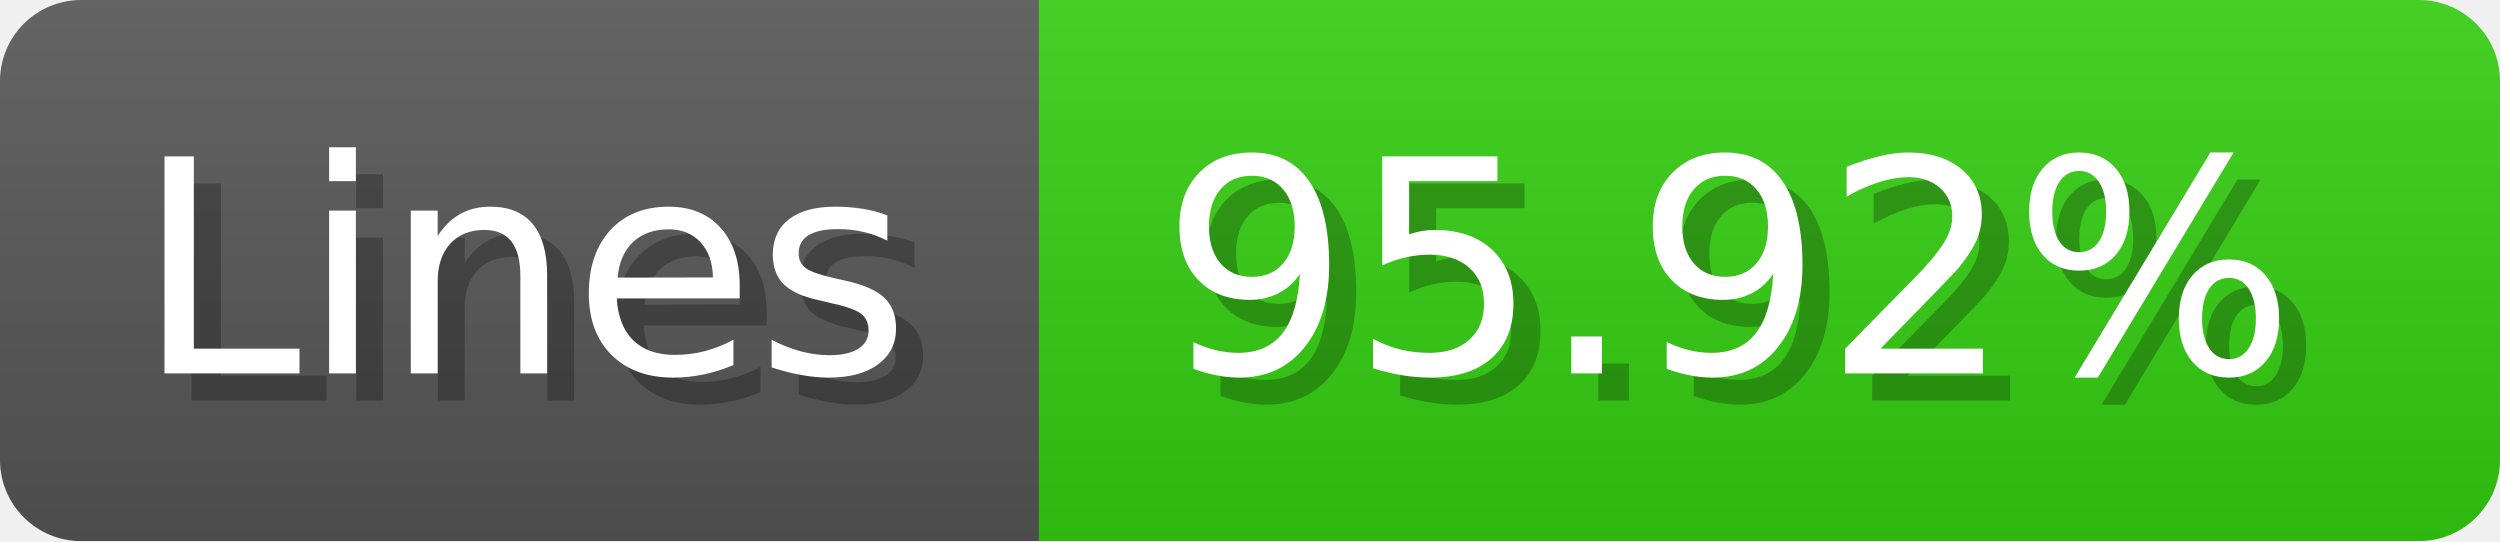
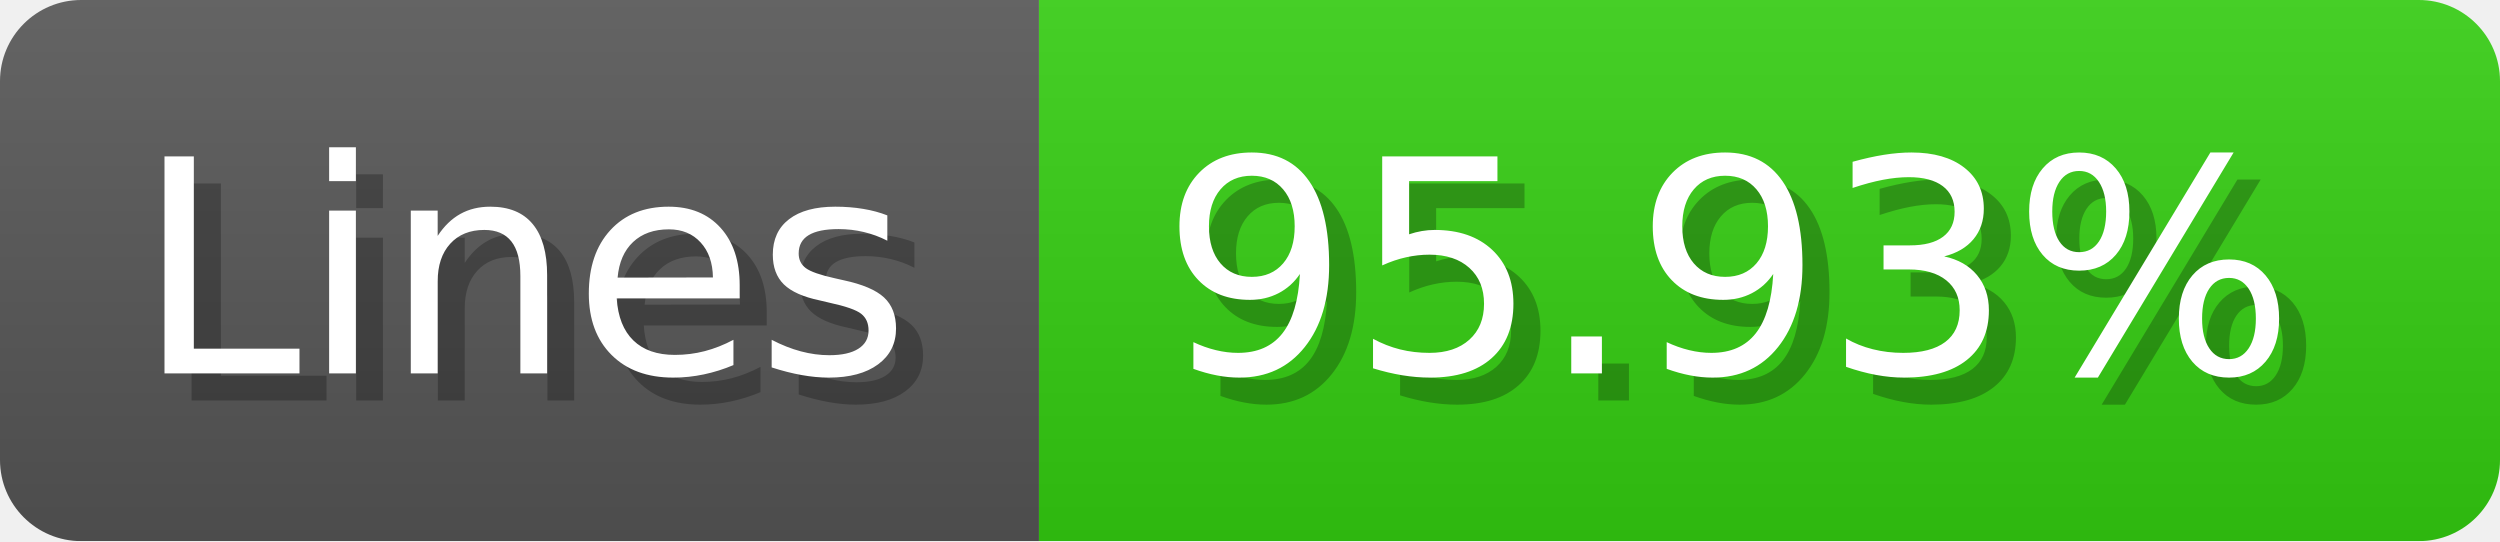
- <svg xmlns="http://www.w3.org/2000/svg" width="92.4" height="20" viewBox="0 0 924 200" role="img" aria-label="Lines: 95.92%">
+ <svg xmlns="http://www.w3.org/2000/svg" width="92.4" height="20" viewBox="0 0 924 200" role="img" aria-label="Lines: 95.93%">
  <linearGradient id="a" x2="0" y2="100%">
    <stop offset="0" stop-opacity=".1" stop-color="#EEE" />
    <stop offset="1" stop-opacity=".1" />
  </linearGradient>
  <mask id="m">
    <rect width="924" height="200" rx="30" fill="#FFF" />
  </mask>
  <g mask="url(#m)">
    <rect width="384" height="200" fill="#555" />
    <rect width="540" height="200" fill="#3C1" x="384" />
    <rect width="924" height="200" fill="url(#a)" />
  </g>
  <g aria-hidden="true" fill="#fff" text-anchor="start" font-family="Verdana,DejaVu Sans,sans-serif" font-size="110">
    <text x="60" y="148" textLength="284" fill="#000" opacity="0.25">Lines</text>
    <text x="50" y="138" textLength="284">Lines</text>
-     <text x="439" y="148" textLength="440" fill="#000" opacity="0.25">95.92%</text>
-     <text x="429" y="138" textLength="440">95.92%</text>
+     <text x="439" y="148" textLength="440" fill="#000" opacity="0.25">95.93%</text>
+     <text x="429" y="138" textLength="440">95.93%</text>
  </g>
</svg>
